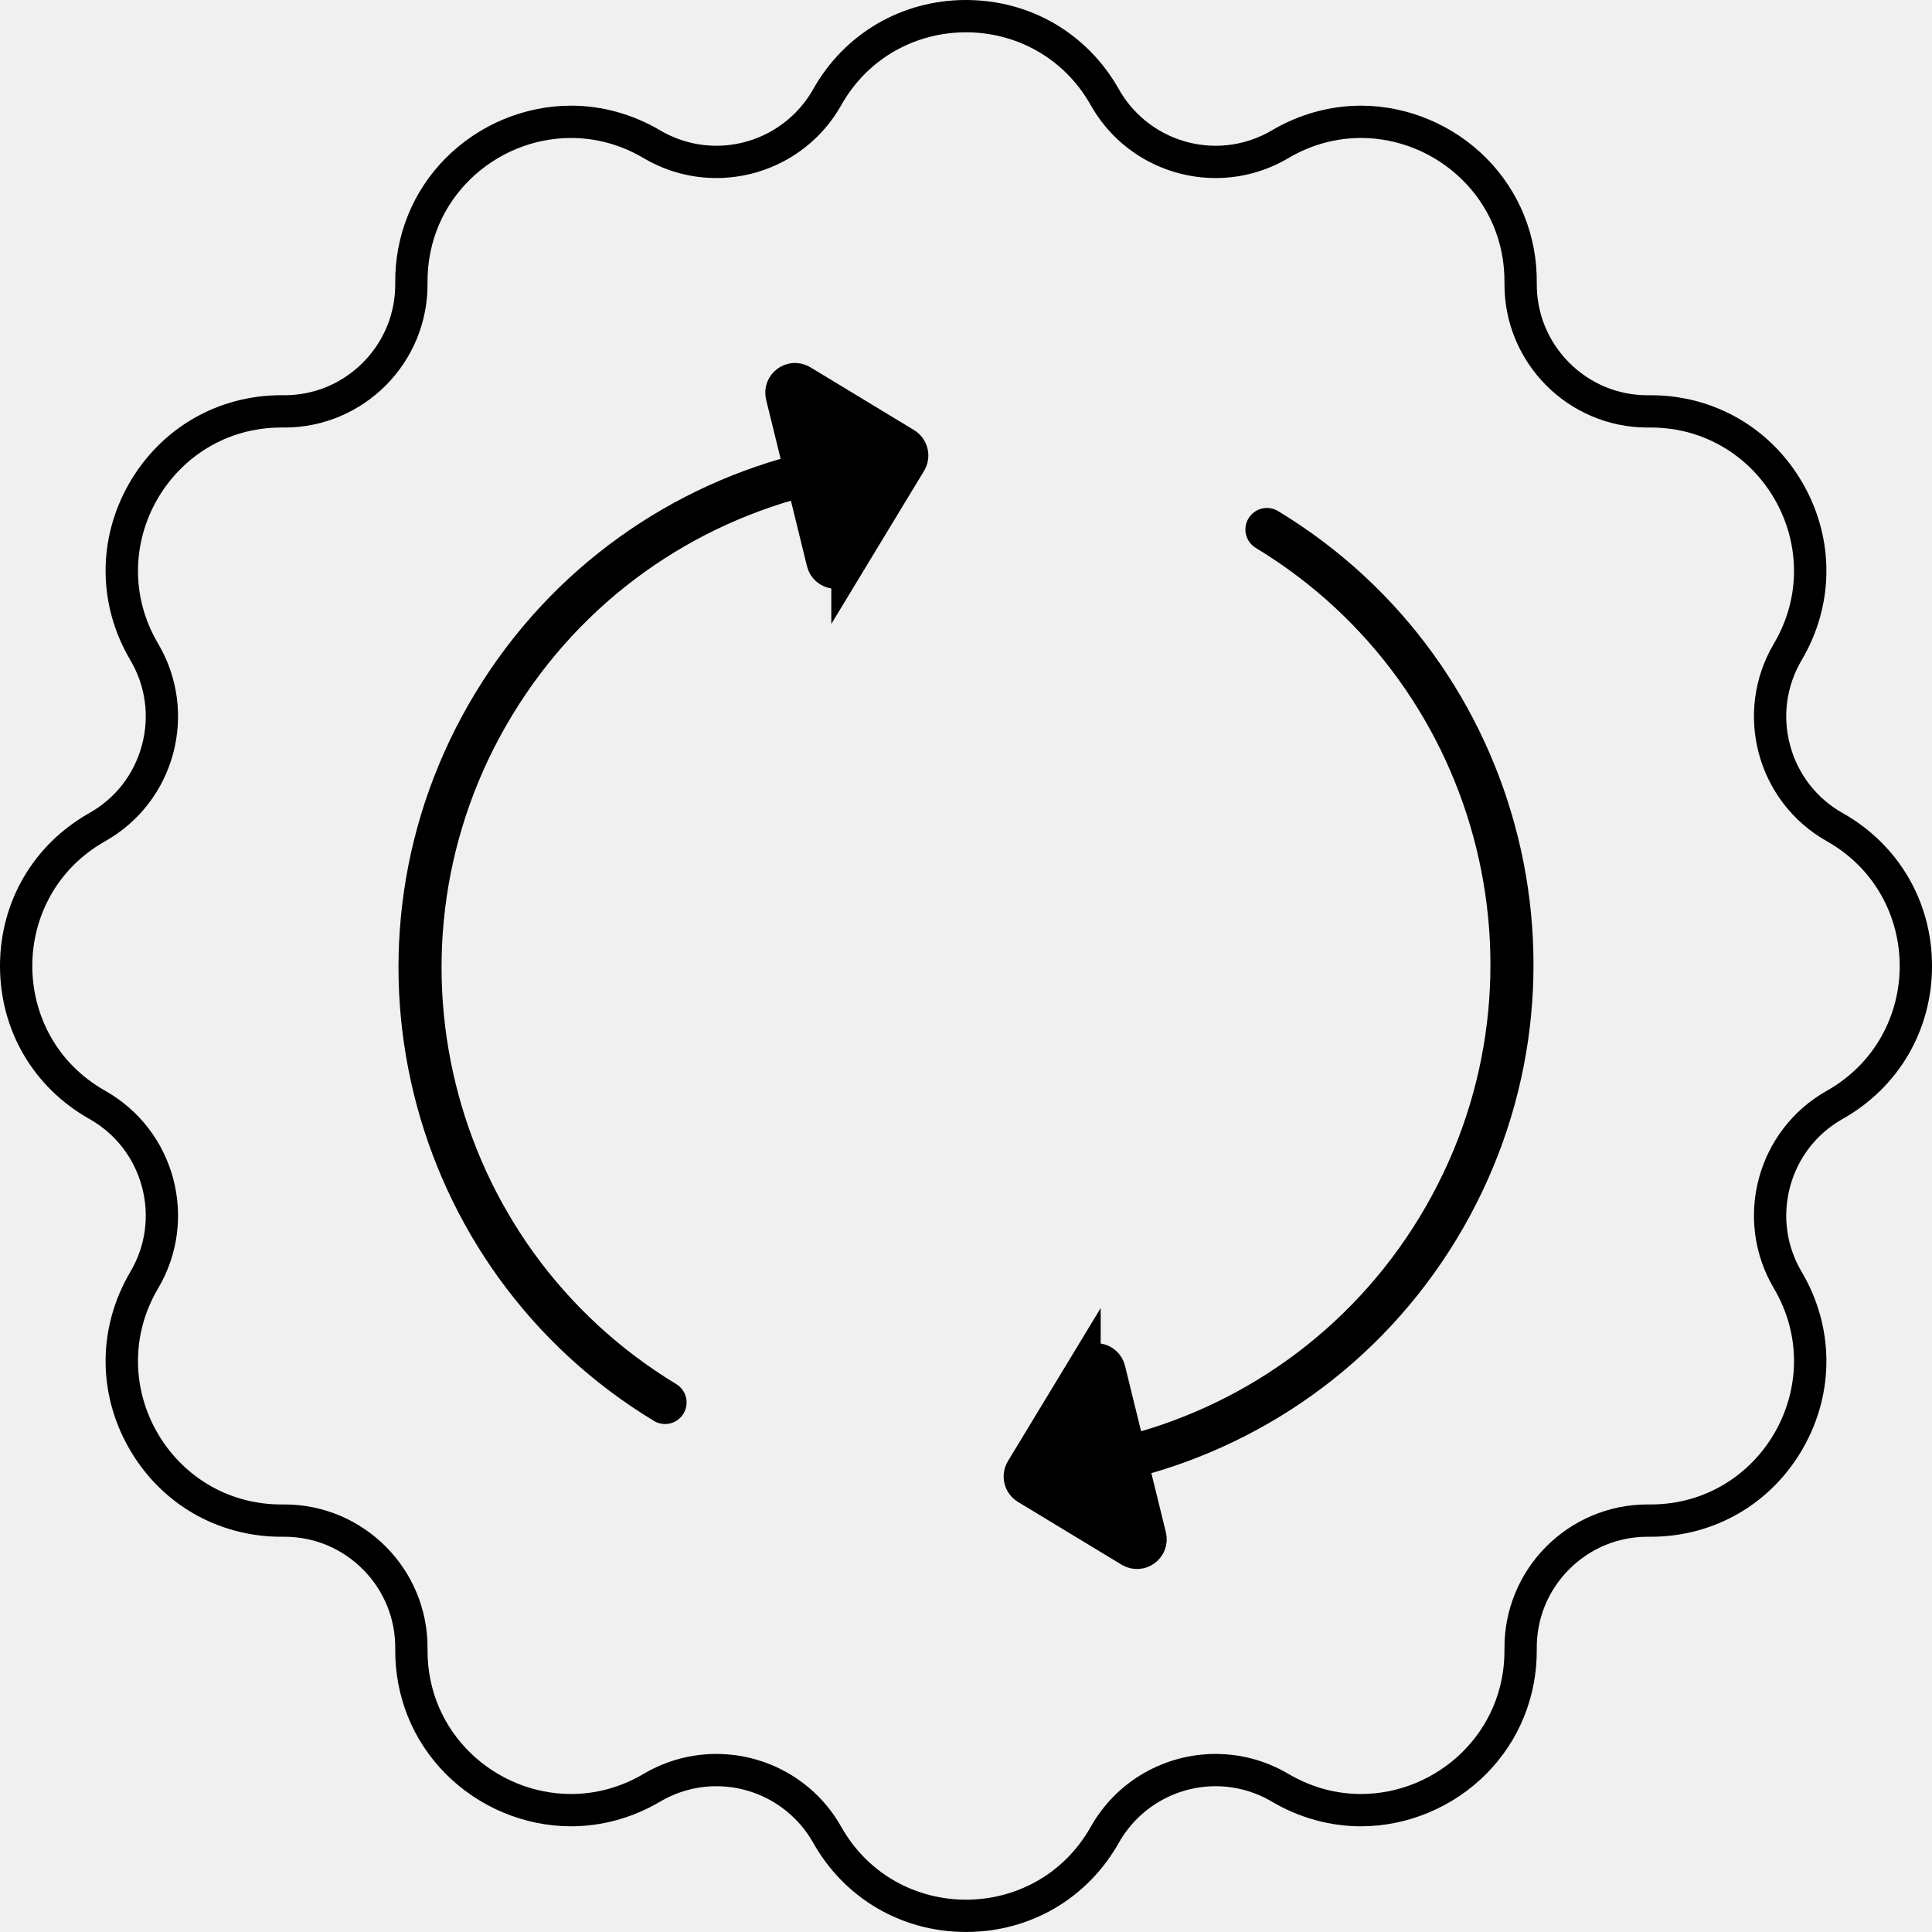
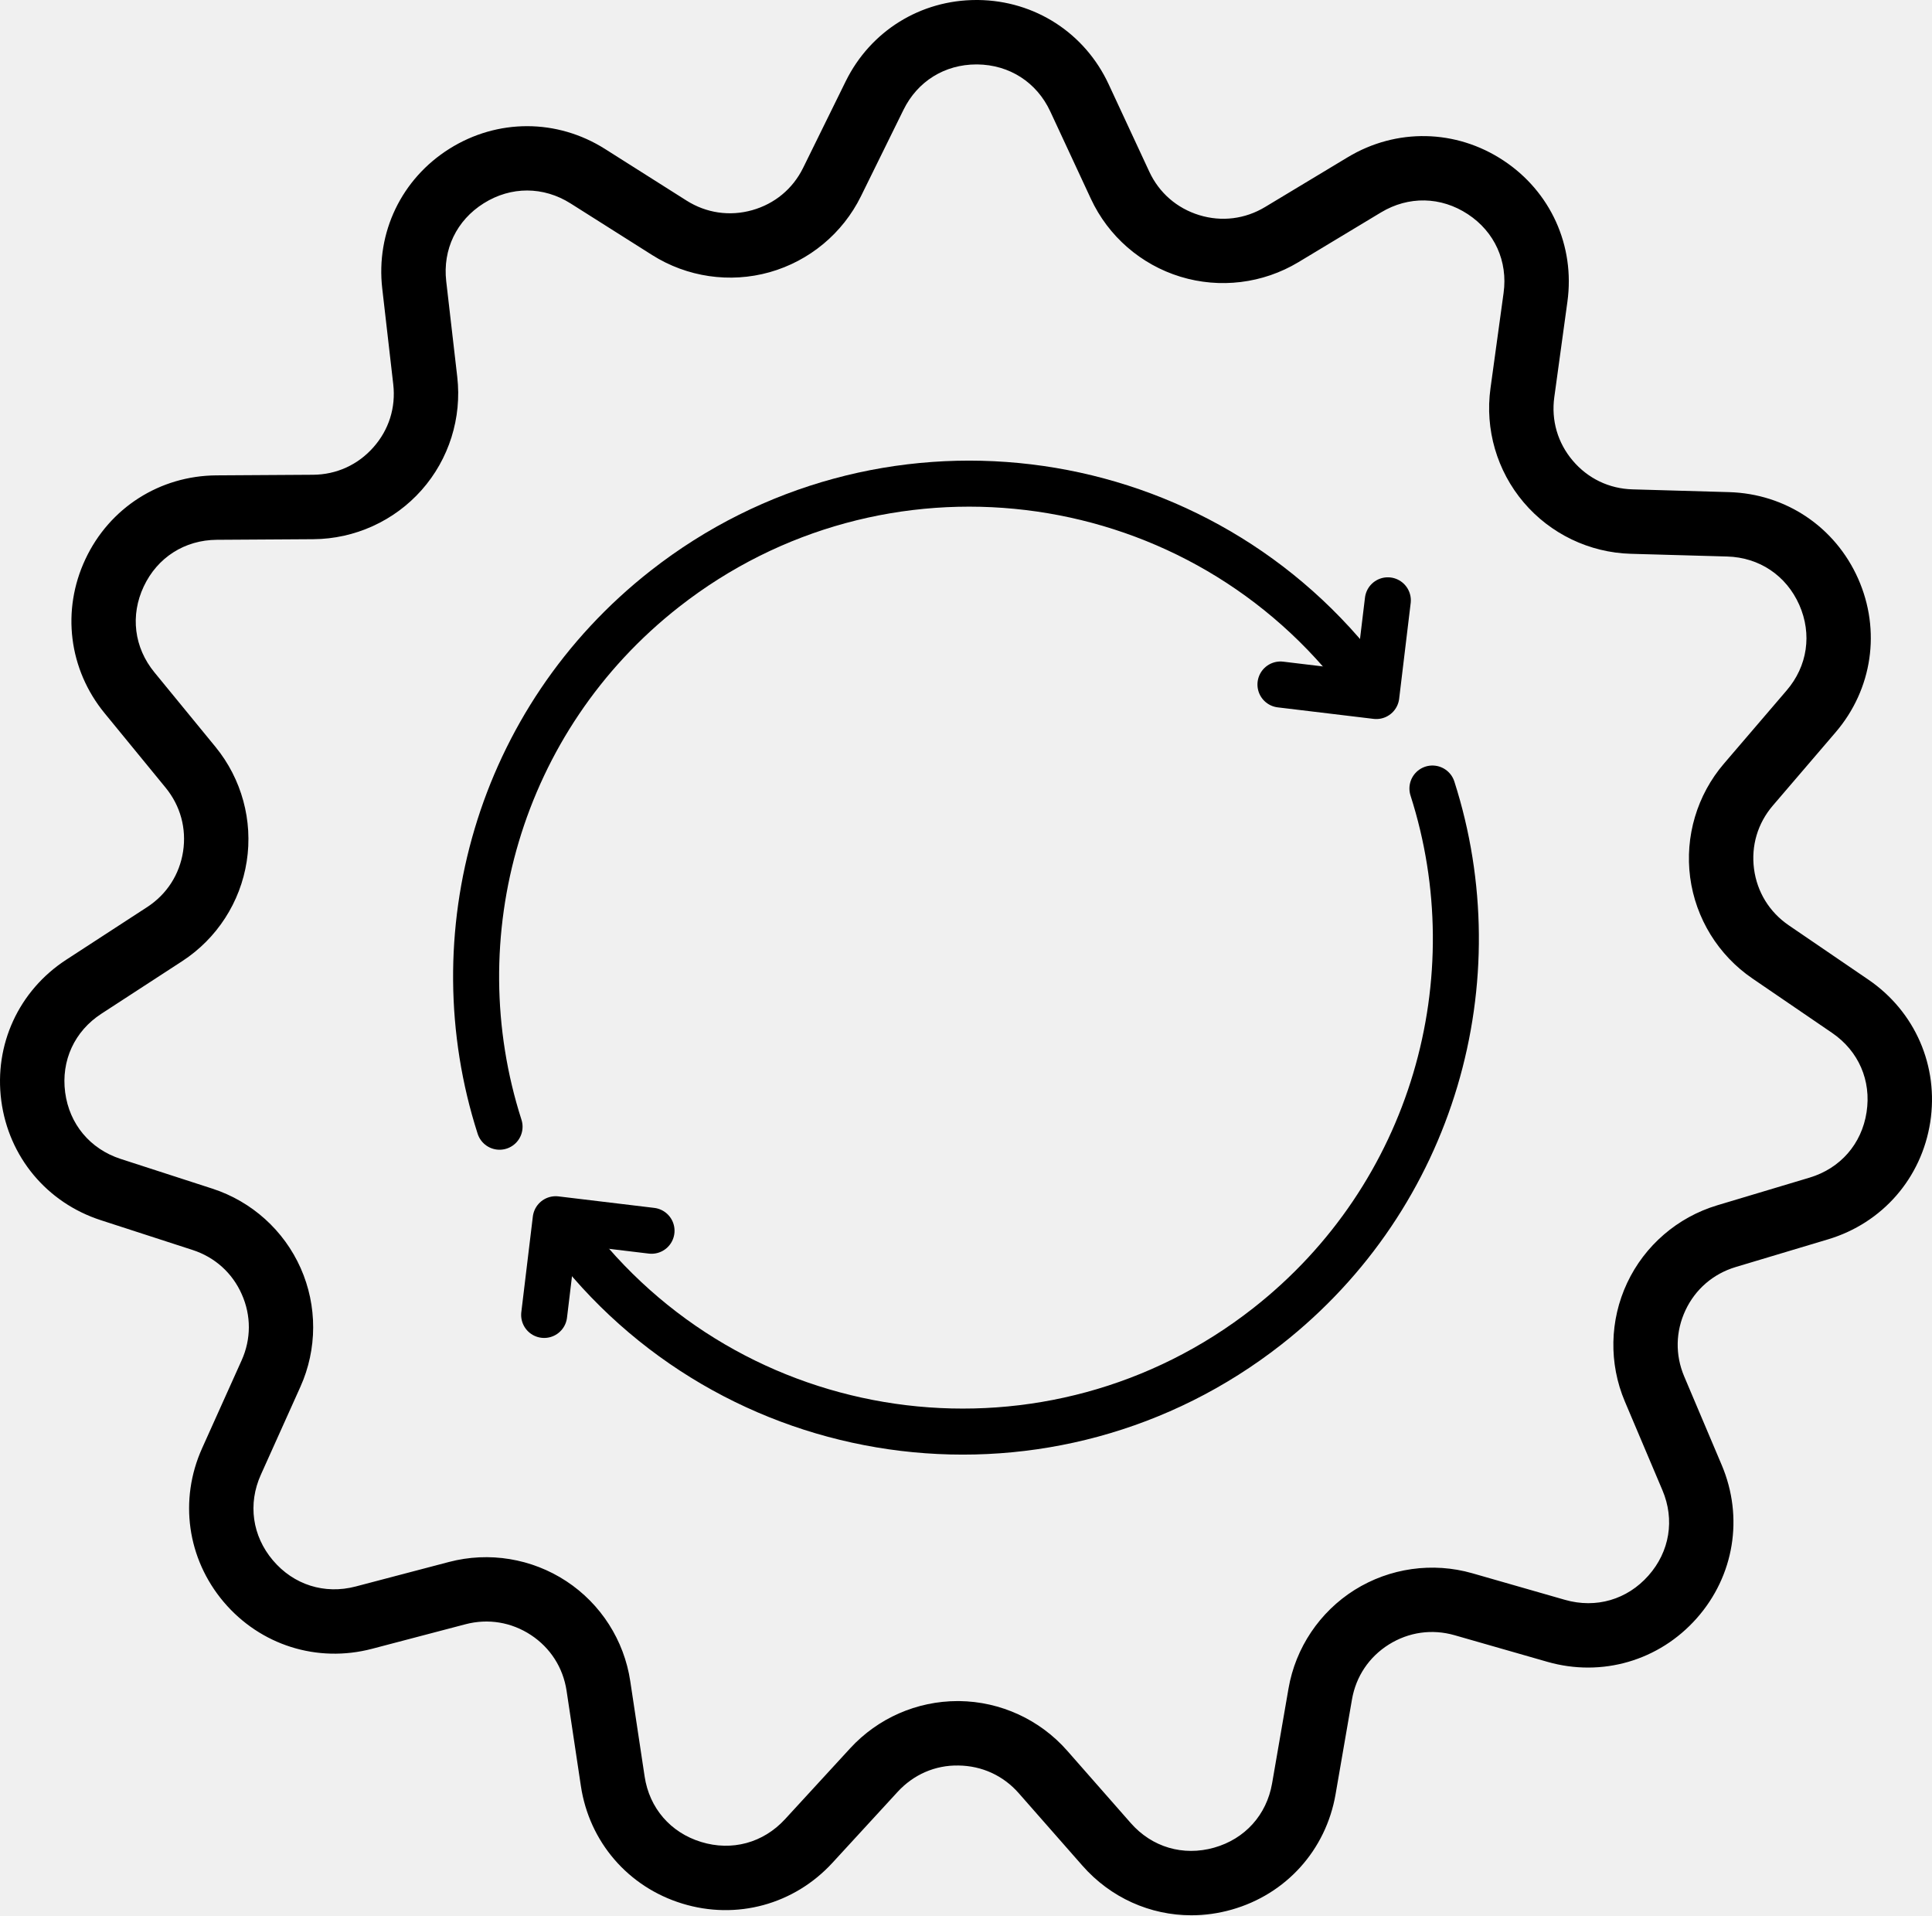
- <svg xmlns="http://www.w3.org/2000/svg" id="b" width="179.434" height="179.434" viewBox="0 0 179.434 179.434">
+ <svg xmlns="http://www.w3.org/2000/svg" id="b" width="419.802" height="416.12" viewBox="0 0 419.802 416.12">
  <defs>
-     <style>.d{stroke-width:3px;}.d,.e{stroke:#000;stroke-linecap:round;stroke-miterlimit:10;}.e{fill:none;stroke-width:4px;}</style>
+     <style>.d{fill:#fff;}.e{stroke-linejoin:round;}.e,.f{fill:none;stroke:#000;stroke-linecap:round;stroke-width:10px;}.f{stroke-miterlimit:10;}</style>
  </defs>
  <g id="c">
    <g>
-       <path class="d" d="M100.726,126.854l-5.829,9.621c-.361,.596-.171,1.372,.425,1.733l9.621,5.829c.961,.583,2.147-.288,1.879-1.38l-3.792-15.449c-.268-1.092-1.722-1.315-2.304-.353Z" />
-       <path class="e" d="M104.132,135.492c11.863-2.824,22.634-10.213,29.452-21.467,13.512-22.303,6.386-51.336-15.917-64.848" />
-       <path class="d" d="M78.708,52.579l5.829-9.621c.361-.596,.171-1.372-.425-1.733l-9.621-5.829c-.961-.583-2.147,.288-1.879,1.38l3.792,15.449c.268,1.092,1.722,1.315,2.304,.353Z" />
-       <path class="e" d="M75.302,43.941c-11.863,2.824-22.634,10.213-29.452,21.467-13.512,22.303-6.386,51.336,15.917,64.848" />
+       <path class="d" d="M402.04,218.63l-17.31-11.82c-12.12-8.27-14.37-25.21-4.82-36.35l13.63-15.91c13.48-15.73,2.69-40.05-18.05-40.64l-20.96-.59c-14.67-.42-25.74-13.46-23.74-27.98l2.86-20.74c2.82-20.51-19.43-35.14-37.19-24.45l-17.95,10.82c-12.57,7.57-28.94,2.57-35.12-10.72l-8.83-18.99c-8.74-18.78-35.37-19.08-44.52-.49l-9.25,18.79c-6.48,13.15-22.95,17.78-35.35,9.94l-17.71-11.21c-17.52-11.09-40.09,3.04-37.72,23.61l2.39,20.8c1.68,14.57-9.67,27.36-24.35,27.45l-20.97,.13c-20.74,.13-32.08,24.2-18.95,40.23l13.28,16.2c9.3,11.35,6.67,28.24-5.63,36.24l-17.57,11.43c-17.38,11.3-13.88,37.67,5.85,44.07l19.94,6.46c13.97,4.53,20.9,20.15,14.89,33.52l-8.59,19.1c-8.5,18.89,8.72,39.19,28.78,33.92l20.28-5.33c14.19-3.73,28.49,5.67,30.67,20.17l3.11,20.7c3.08,20.48,28.56,28.26,42.58,13l14.18-15.43c9.92-10.8,27.04-10.61,36.72,.41l13.83,15.74c13.68,15.56,39.32,8.35,42.85-12.05l3.58-20.64c2.5-14.44,17-23.52,31.11-19.48l20.16,5.78c19.93,5.71,37.6-14.2,29.52-33.27l-8.16-19.29c-5.72-13.5,1.56-28.96,15.62-33.18l20.09-6.03c19.86-5.95,23.94-32.24,6.82-43.92Zm3.54,23.03c-1.06,6.88-5.69,12.18-12.37,14.19l-20.09,6.02c-8.61,2.59-15.74,8.73-19.56,16.86-3.81,8.11-4,17.5-.5,25.76l8.17,19.29c2.71,6.4,1.57,13.33-3.04,18.53-4.62,5.23-11.39,7.2-18.12,5.28l-20.15-5.78c-8.64-2.47-17.96-1.15-25.58,3.62-7.59,4.77-12.83,12.57-14.36,21.4l-3.57,20.63c-1.19,6.86-5.9,12.08-12.61,13.97-6.72,1.89-13.49-.1-18.09-5.34l-13.83-15.74c-5.93-6.74-14.47-10.67-23.45-10.77h-.35c-8.86,0-17.34,3.72-23.34,10.25l-14.17,15.42c-4.73,5.14-11.53,6.99-18.21,4.94-6.66-2.03-11.26-7.36-12.29-14.24l-3.12-20.7c-1.33-8.87-6.39-16.78-13.88-21.71-7.51-4.94-16.8-6.47-25.49-4.19l-20.28,5.33c-6.76,1.78-13.49-.35-18-5.68-4.49-5.3-5.47-12.26-2.62-18.59l8.59-19.1c3.68-8.18,3.71-17.58,.07-25.78-3.64-8.21-10.63-14.5-19.18-17.28l-19.94-6.46c-6.64-2.16-11.15-7.56-12.06-14.46-.91-6.9,2.03-13.29,7.87-17.08l17.57-11.43c7.53-4.9,12.64-12.8,14.01-21.67,1.38-8.86-1.1-17.93-6.78-24.87l-13.28-16.21c-4.41-5.38-5.28-12.35-2.32-18.64,2.96-6.31,8.91-10.11,15.89-10.15l20.97-.13c8.99-.06,17.56-3.95,23.52-10.67,5.95-6.71,8.77-15.67,7.75-24.58l-2.4-20.8c-.79-6.9,2.25-13.23,8.15-16.93,5.92-3.72,12.97-3.7,18.87,.03l17.72,11.21c7.58,4.8,16.9,6.16,25.54,3.73,8.64-2.44,15.87-8.45,19.83-16.49l9.25-18.79c3.04-6.19,8.95-9.86,15.84-9.86h.22c6.97,.08,12.89,3.89,15.83,10.21l8.83,18.99c3.78,8.13,10.87,14.3,19.45,16.92,8.59,2.63,17.93,1.48,25.63-3.15l17.96-10.82c5.98-3.6,13.03-3.46,18.87,.39,5.81,3.82,8.71,10.22,7.76,17.11l-2.85,20.74c-1.22,8.88,1.4,17.9,7.2,24.74,5.8,6.85,14.29,10.93,23.27,11.19l20.97,.59c6.98,.2,12.83,4.13,15.66,10.5,2.81,6.36,1.79,13.31-2.74,18.59l-13.63,15.91c-5.84,6.81-8.51,15.82-7.34,24.71,1.18,8.9,6.11,16.91,13.53,21.97l17.31,11.82c5.76,3.93,8.56,10.37,7.49,17.25Z" />
+       <path d="M405.99,212.85l-17.32-11.82c-4.19-2.87-6.87-7.21-7.54-12.24-.66-5.03,.79-9.92,4.09-13.77l13.63-15.91c8.01-9.34,9.89-22.13,4.91-33.37-4.99-11.26-15.74-18.47-28.07-18.82l-20.96-.6c-5.09-.14-9.7-2.36-12.99-6.24-3.28-3.87-4.7-8.76-4.01-13.78l2.85-20.75c1.68-12.17-3.66-23.94-13.93-30.7-10.29-6.79-23.24-7.05-33.8-.69l-17.95,10.81c-4.36,2.63-9.45,3.26-14.31,1.77s-8.72-4.84-10.86-9.44l-8.83-18.99C235.72,7.15,224.85,.14,212.53,0h-.36c-12.17,0-23.03,6.75-28.41,17.67l-9.25,18.8c-2.24,4.55-6.17,7.81-11.06,9.19-4.9,1.38-9.97,.64-14.27-2.08l-17.71-11.21c-10.41-6.59-23.36-6.61-33.8-.06-10.42,6.54-16.02,18.19-14.61,30.39l2.39,20.8c.58,5.04-.95,9.9-4.32,13.69-3.37,3.81-8.03,5.93-13.13,5.96l-20.97,.13c-12.32,.08-23.24,7.05-28.47,18.2-5.23,11.13-3.63,23.95,4.16,33.46l13.28,16.21c3.21,3.93,4.55,8.85,3.78,13.86-.78,5.01-3.55,9.3-7.81,12.07l-17.57,11.43c-10.32,6.71-15.73,18.46-14.12,30.65,1.62,12.2,9.9,22.14,21.62,25.94l19.94,6.47c4.85,1.57,8.65,4.99,10.7,9.64,2.06,4.63,2.04,9.73-.04,14.35l-8.59,19.1c-5.04,11.21-3.24,24,4.7,33.39,7.97,9.4,20.32,13.3,32.24,10.17l20.29-5.33c4.92-1.29,9.97-.46,14.23,2.34,4.23,2.79,6.98,7.09,7.74,12.1l3.11,20.71c1.83,12.15,10.28,21.94,22.04,25.54,11.79,3.61,24.28,.21,32.61-8.85l14.18-15.43c3.44-3.74,8.13-5.82,13.22-5.72,5.09,.06,9.74,2.19,13.09,6.01l13.83,15.74c6.14,6.99,14.73,10.79,23.68,10.79,2.89,0,5.83-.4,8.73-1.22,11.84-3.34,20.5-12.94,22.6-25.05l3.57-20.63c.87-5,3.71-9.23,8.01-11.93,4.32-2.7,9.38-3.42,14.28-2.02l20.16,5.78c11.85,3.39,24.29-.23,32.46-9.46,8.15-9.2,10.23-21.95,5.44-33.27l-8.17-19.29c-1.97-4.66-1.87-9.76,.28-14.35,2.16-4.6,6.04-7.93,10.91-9.4l20.09-6.02c11.8-3.54,20.3-13.3,22.19-25.46,1.88-12.15-3.27-24.01-13.43-30.95Zm-.41,28.81c-1.06,6.88-5.69,12.18-12.37,14.19l-20.09,6.02c-8.61,2.59-15.74,8.73-19.56,16.86-3.81,8.11-4,17.5-.5,25.76l8.17,19.29c2.71,6.4,1.57,13.33-3.04,18.53-4.62,5.23-11.39,7.2-18.12,5.28l-20.15-5.78c-8.64-2.47-17.96-1.15-25.58,3.62-7.59,4.77-12.83,12.57-14.36,21.4l-3.57,20.63c-1.19,6.86-5.9,12.08-12.61,13.97-6.72,1.89-13.49-.1-18.09-5.34l-13.83-15.74c-5.93-6.74-14.47-10.67-23.45-10.77h-.35c-8.86,0-17.34,3.72-23.34,10.25l-14.17,15.42c-4.73,5.14-11.53,6.99-18.21,4.94-6.66-2.03-11.26-7.36-12.29-14.24l-3.12-20.7c-1.33-8.87-6.39-16.78-13.88-21.71-7.51-4.94-16.8-6.47-25.49-4.19l-20.28,5.33c-6.76,1.78-13.49-.35-18-5.68-4.49-5.3-5.47-12.26-2.62-18.59l8.59-19.1c3.68-8.18,3.71-17.58,.07-25.78-3.64-8.21-10.63-14.5-19.18-17.28l-19.94-6.46c-6.64-2.16-11.15-7.56-12.06-14.46-.91-6.9,2.03-13.29,7.87-17.08l17.57-11.43c7.53-4.9,12.64-12.8,14.01-21.67,1.38-8.86-1.1-17.93-6.78-24.87l-13.28-16.21c-4.41-5.38-5.28-12.35-2.32-18.64,2.96-6.31,8.91-10.11,15.89-10.15l20.97-.13c8.99-.06,17.56-3.95,23.52-10.67,5.95-6.71,8.77-15.67,7.75-24.58l-2.4-20.8c-.79-6.9,2.25-13.23,8.15-16.93,5.92-3.72,12.97-3.7,18.87,.03l17.72,11.21c7.58,4.8,16.9,6.16,25.54,3.73,8.64-2.44,15.87-8.45,19.83-16.49l9.25-18.79c3.04-6.19,8.95-9.86,15.84-9.86h.22c6.97,.08,12.89,3.89,15.83,10.21l8.83,18.99c3.78,8.13,10.87,14.3,19.45,16.92,8.59,2.63,17.93,1.48,25.63-3.15l17.96-10.82c5.98-3.6,13.03-3.46,18.87,.39,5.81,3.82,8.71,10.22,7.76,17.11l-2.85,20.74c-1.22,8.88,1.4,17.9,7.2,24.74,5.8,6.85,14.29,10.93,23.27,11.19l20.97,.59c6.98,.2,12.83,4.13,15.66,10.5,2.81,6.36,1.79,13.31-2.74,18.59l-13.63,15.91c-5.84,6.81-8.51,15.82-7.34,24.71,1.18,8.9,6.11,16.91,13.53,21.97l17.31,11.82c5.76,3.93,8.56,10.37,7.49,17.25Z" />
    </g>
-     <path d="M89.717,3c4.521,0,9.042,2.256,11.587,6.767h0c2.448,4.34,6.961,6.769,11.6,6.769,2.299,0,4.627-.596,6.753-1.851h0c2.175-1.285,4.49-1.87,6.744-1.87,6.99,0,13.404,5.624,13.326,13.457h0c-.074,7.405,5.912,13.436,13.3,13.436,.045,0,.09-0,.135-.001,.047-.001,.095-.001,.141-.001,10.277,0,16.691,11.191,11.446,20.07h0c-3.79,6.415-1.572,14.692,4.918,18.353h0c9.023,5.09,9.023,18.084,0,23.174h0c-6.49,3.661-8.707,11.938-4.918,18.353h0c5.245,8.879-1.17,20.07-11.446,20.07-.047,0-.094-0-.141-.001-.045-0-.09-.001-.135-.001-7.389-0-13.374,6.03-13.3,13.436h0c.078,7.832-6.337,13.457-13.326,13.457-2.255,0-4.568-.585-6.744-1.87h0c-2.125-1.255-4.455-1.851-6.753-1.851-4.64-0-9.152,2.429-11.6,6.769h0c-2.545,4.511-7.066,6.767-11.587,6.767s-9.042-2.256-11.587-6.767h0c-2.448-4.34-6.961-6.769-11.6-6.769-2.299-0-4.627,.596-6.753,1.851h0c-2.175,1.285-4.49,1.87-6.744,1.87-6.99,0-13.404-5.624-13.326-13.457h0c.074-7.405-5.912-13.436-13.3-13.436-.045,0-.09,0-.135,.001h0c-.047,.001-.095,.001-.141,.001-10.277,0-16.691-11.191-11.446-20.07h0c3.79-6.415,1.572-14.692-4.918-18.353h0c-9.023-5.09-9.023-18.084,0-23.174h0c6.49-3.661,8.707-11.938,4.918-18.353h0c-5.245-8.879,1.17-20.07,11.446-20.07,.047,0,.094,0,.141,.001h0c.045,.001,.09,.001,.135,.001,7.389,0,13.374-6.03,13.3-13.436h0c-.078-7.832,6.337-13.457,13.326-13.457,2.254,0,4.568,.585,6.744,1.87h0c2.125,1.255,4.455,1.851,6.753,1.851,4.64,0,9.152-2.429,11.6-6.769h0c2.545-4.511,7.066-6.767,11.587-6.767m0-3c-5.962,0-11.27,3.1-14.2,8.293-1.825,3.234-5.268,5.243-8.988,5.243-1.831,0-3.638-.496-5.227-1.435-2.533-1.496-5.392-2.287-8.269-2.287-4.331,0-8.579,1.781-11.654,4.887-3.056,3.087-4.715,7.207-4.672,11.6,.028,2.772-1.031,5.383-2.981,7.352-1.95,1.97-4.55,3.054-7.319,3.054l-.106-.001-.171-.001c-5.922,0-11.213,3.074-14.152,8.224-2.938,5.148-2.892,11.268,.123,16.372,1.419,2.403,1.804,5.211,1.081,7.907-.722,2.696-2.459,4.936-4.89,6.307C3.1,78.446,0,83.755,0,89.717c0,5.962,3.1,11.27,8.293,14.2,2.431,1.371,4.168,3.611,4.89,6.307,.722,2.696,.338,5.504-1.081,7.907-3.015,5.104-3.061,11.225-.123,16.372,2.939,5.149,8.229,8.223,14.152,8.223l.171-.001,.105-.001c2.77,0,5.369,1.085,7.32,3.055,1.95,1.969,3.008,4.58,2.981,7.351-.044,4.394,1.615,8.513,4.672,11.6,3.075,3.106,7.323,4.887,11.654,4.887,2.877,0,5.736-.791,8.269-2.287,1.589-.939,3.396-1.435,5.227-1.435,3.719,0,7.163,2.009,8.988,5.243,2.929,5.193,8.238,8.293,14.2,8.293s11.27-3.1,14.2-8.293c1.825-3.234,5.268-5.244,8.987-5.243,1.831,0,3.639,.496,5.227,1.435,2.533,1.496,5.392,2.287,8.269,2.287,4.331,0,8.579-1.781,11.654-4.887,3.056-3.087,4.716-7.207,4.672-11.6-.028-2.772,1.031-5.383,2.981-7.352,1.95-1.97,4.55-3.054,7.319-3.054l.106,.001,.171,.001c5.922,0,11.213-3.074,14.152-8.224,2.938-5.148,2.892-11.268-.123-16.372-1.42-2.403-1.804-5.211-1.081-7.907,.722-2.696,2.459-4.936,4.89-6.307,5.193-2.929,8.293-8.238,8.293-14.2s-3.1-11.27-8.293-14.2c-2.431-1.371-4.168-3.611-4.89-6.307-.722-2.696-.338-5.504,1.081-7.907,3.015-5.104,3.061-11.225,.123-16.372-2.939-5.149-8.229-8.223-14.152-8.223l-.171,.001-.105,.001c-2.77,0-5.369-1.085-7.319-3.055-1.95-1.969-3.009-4.58-2.981-7.352,.044-4.394-1.615-8.513-4.672-11.6-3.075-3.106-7.323-4.887-11.654-4.887-2.877,0-5.737,.791-8.269,2.287-1.589,.939-3.396,1.435-5.227,1.435-3.719,0-7.163-2.009-8.988-5.243-2.929-5.193-8.238-8.293-14.2-8.293h0Z" />
+     <g>
+       <g>
+         <polyline class="e" points="118.24 285.686 120.746 264.894 141.57 267.395" />
+         <path class="f" d="M124.839,270.099c36.561,46.491,103.946,54.587,150.509,18.082,36.243-28.414,49.188-75.474,35.904-116.862" />
+       </g>
+       <g>
+         <polyline class="e" points="301.56 130.427 299.055 151.22 278.23 148.718" />
+         <path class="f" d="M294.961,146.014c-36.561-46.491-103.946-54.587-150.509-18.082-36.243,28.414-49.188,75.474-35.904,116.862" />
+       </g>
+     </g>
  </g>
</svg>
